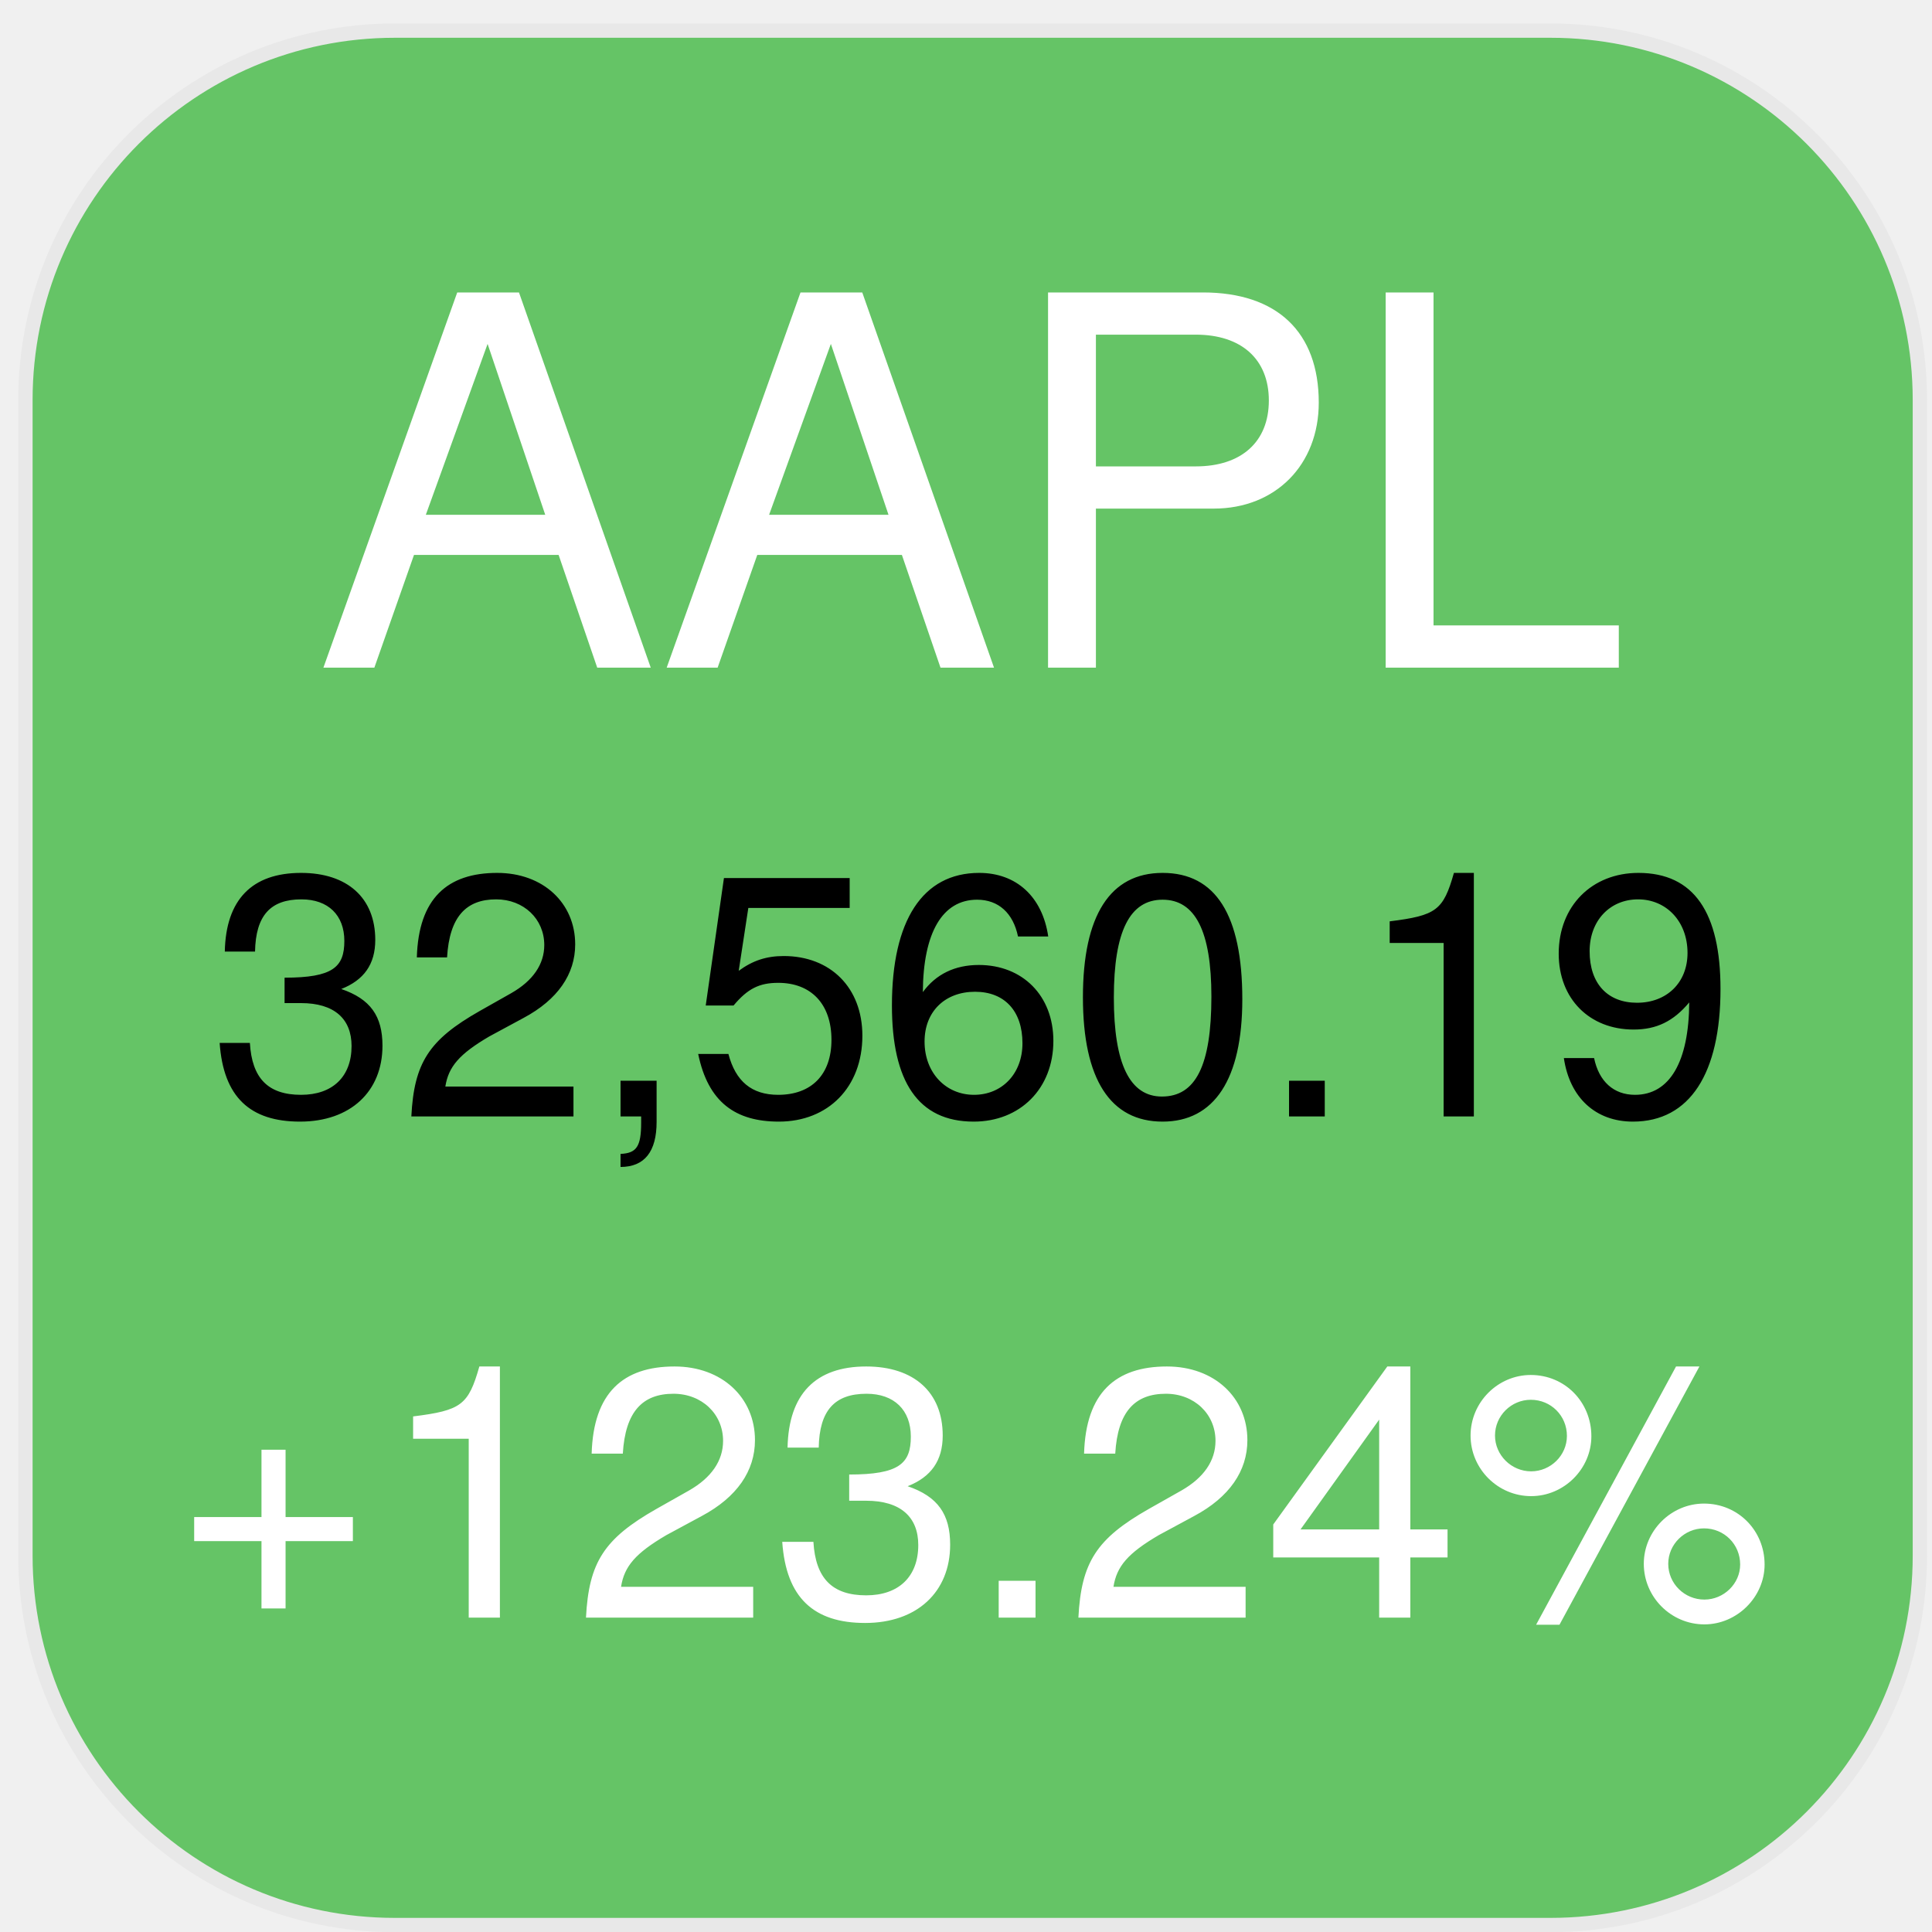
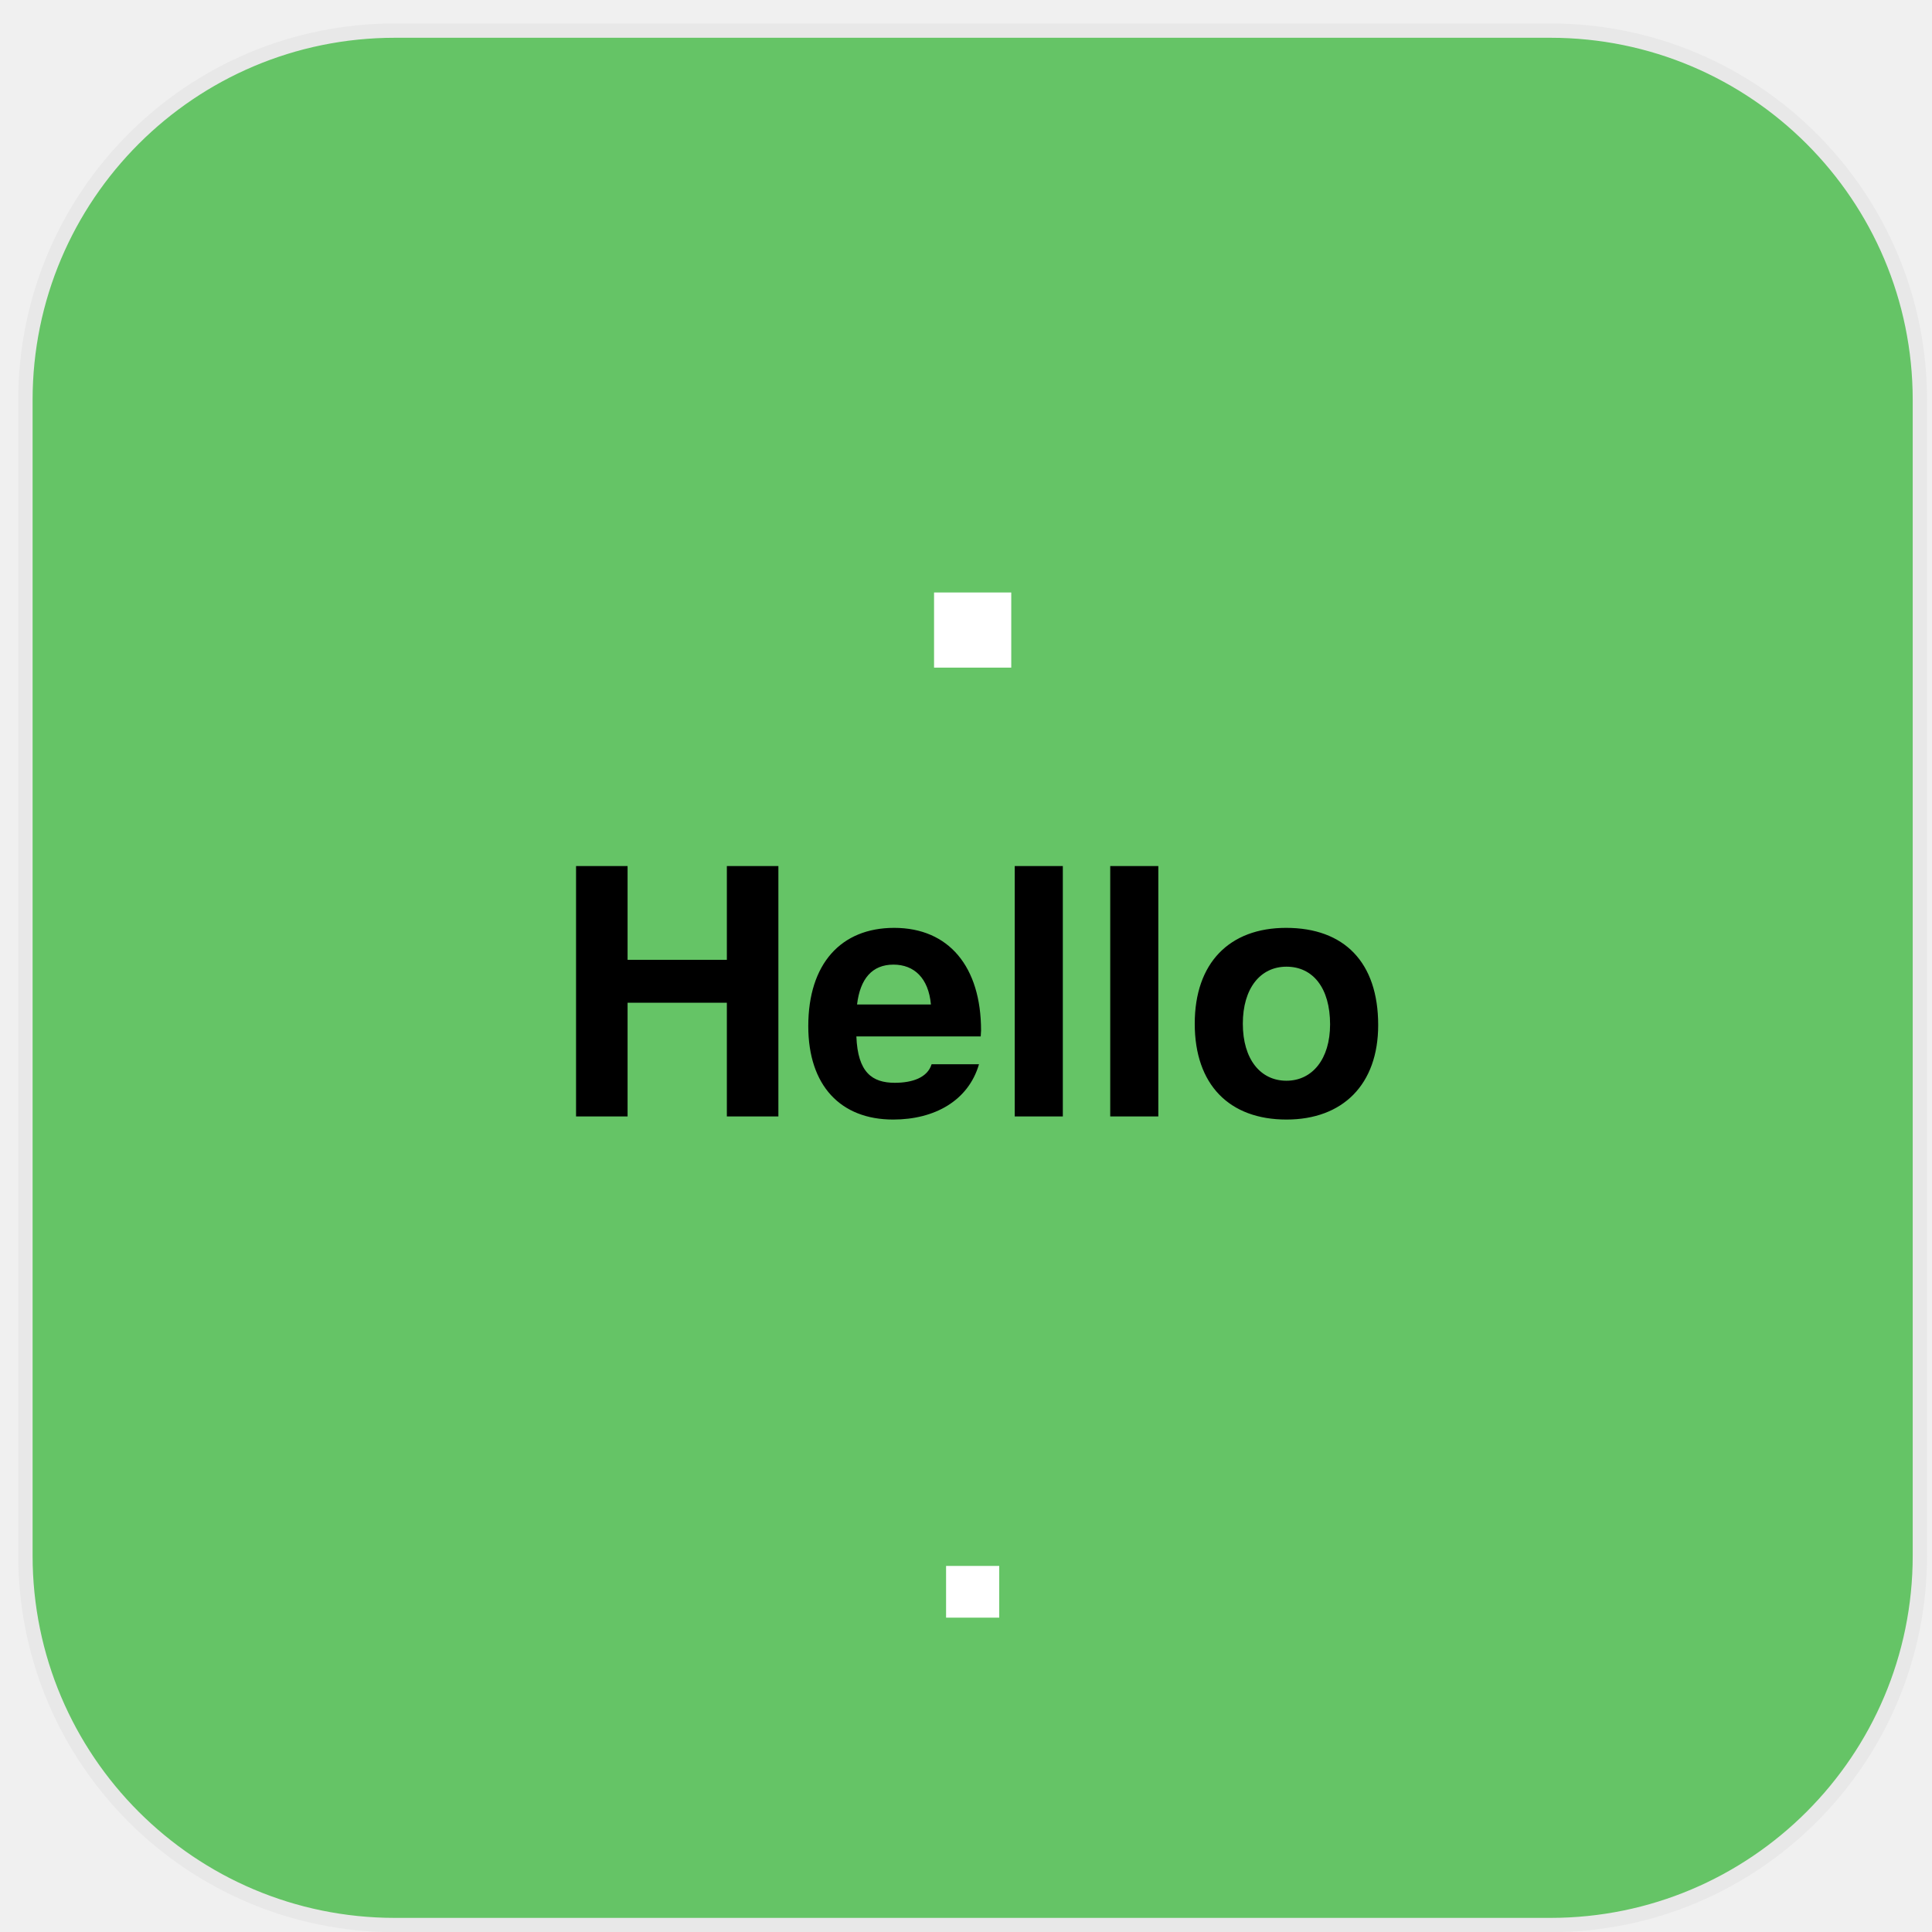
<svg xmlns="http://www.w3.org/2000/svg" width="746.756" height="746.756" viewBox="0 0 2987.024 2987.024" version="1.1" id="svg839">
  <defs id="defs833" />
  <g id="layer1">
    <rect style="fill:#65c466;stroke:#e8e8e8;stroke-width:22.14;stroke-miterlimit:4" id="rect830" width="2928.941" height="2928.941" x="39.328" y="47.328" ry="571.143" rx="571.143" />
-     <text xml:space="preserve" style="font-family:'Helvetica Neue';font-size:795.696px;text-align:center;text-anchor:middle;fill:#ffffff;stroke-width:0.976" x="1503.798" y="1032.201" id="text846">AAPL</text>
-     <text xml:space="preserve" style="font-family:'Helvetica Neue';font-size:531.115px;text-align:center;text-anchor:middle;stroke-width:0.976" x="1503.798" y="1726.13" id="text850">32,560.19</text>
-     <text xml:space="preserve" style="font-family:'Helvetica Neue';font-size:547.712px;text-align:center;text-anchor:middle;fill:#ffffff;stroke-width:0.976" x="1503.798" y="2501.01" id="text846-0">+123.24%</text>
+     <text xml:space="preserve" style="font-weight:800;font-family:'Helvetica Neue';font-size:795.696px;text-align:center;text-anchor:middle;fill:#ffffff;stroke-width:0.976" x="1503.798" y="1032.201" id="text846">.</text>
+     <text xml:space="preserve" style="font-weight:800;font-family:'Helvetica Neue';font-size:531.115px;text-align:center;text-anchor:middle;stroke-width:0.976" x="1503.798" y="1726.13" id="text850">Hello</text>
+     <text xml:space="preserve" style="font-weight:800;font-family:'Helvetica Neue';font-size:547.712px;text-align:center;text-anchor:middle;fill:#ffffff;stroke-width:0.976" x="1503.798" y="2501.01" id="text846-0">.</text>
  </g>
</svg>
